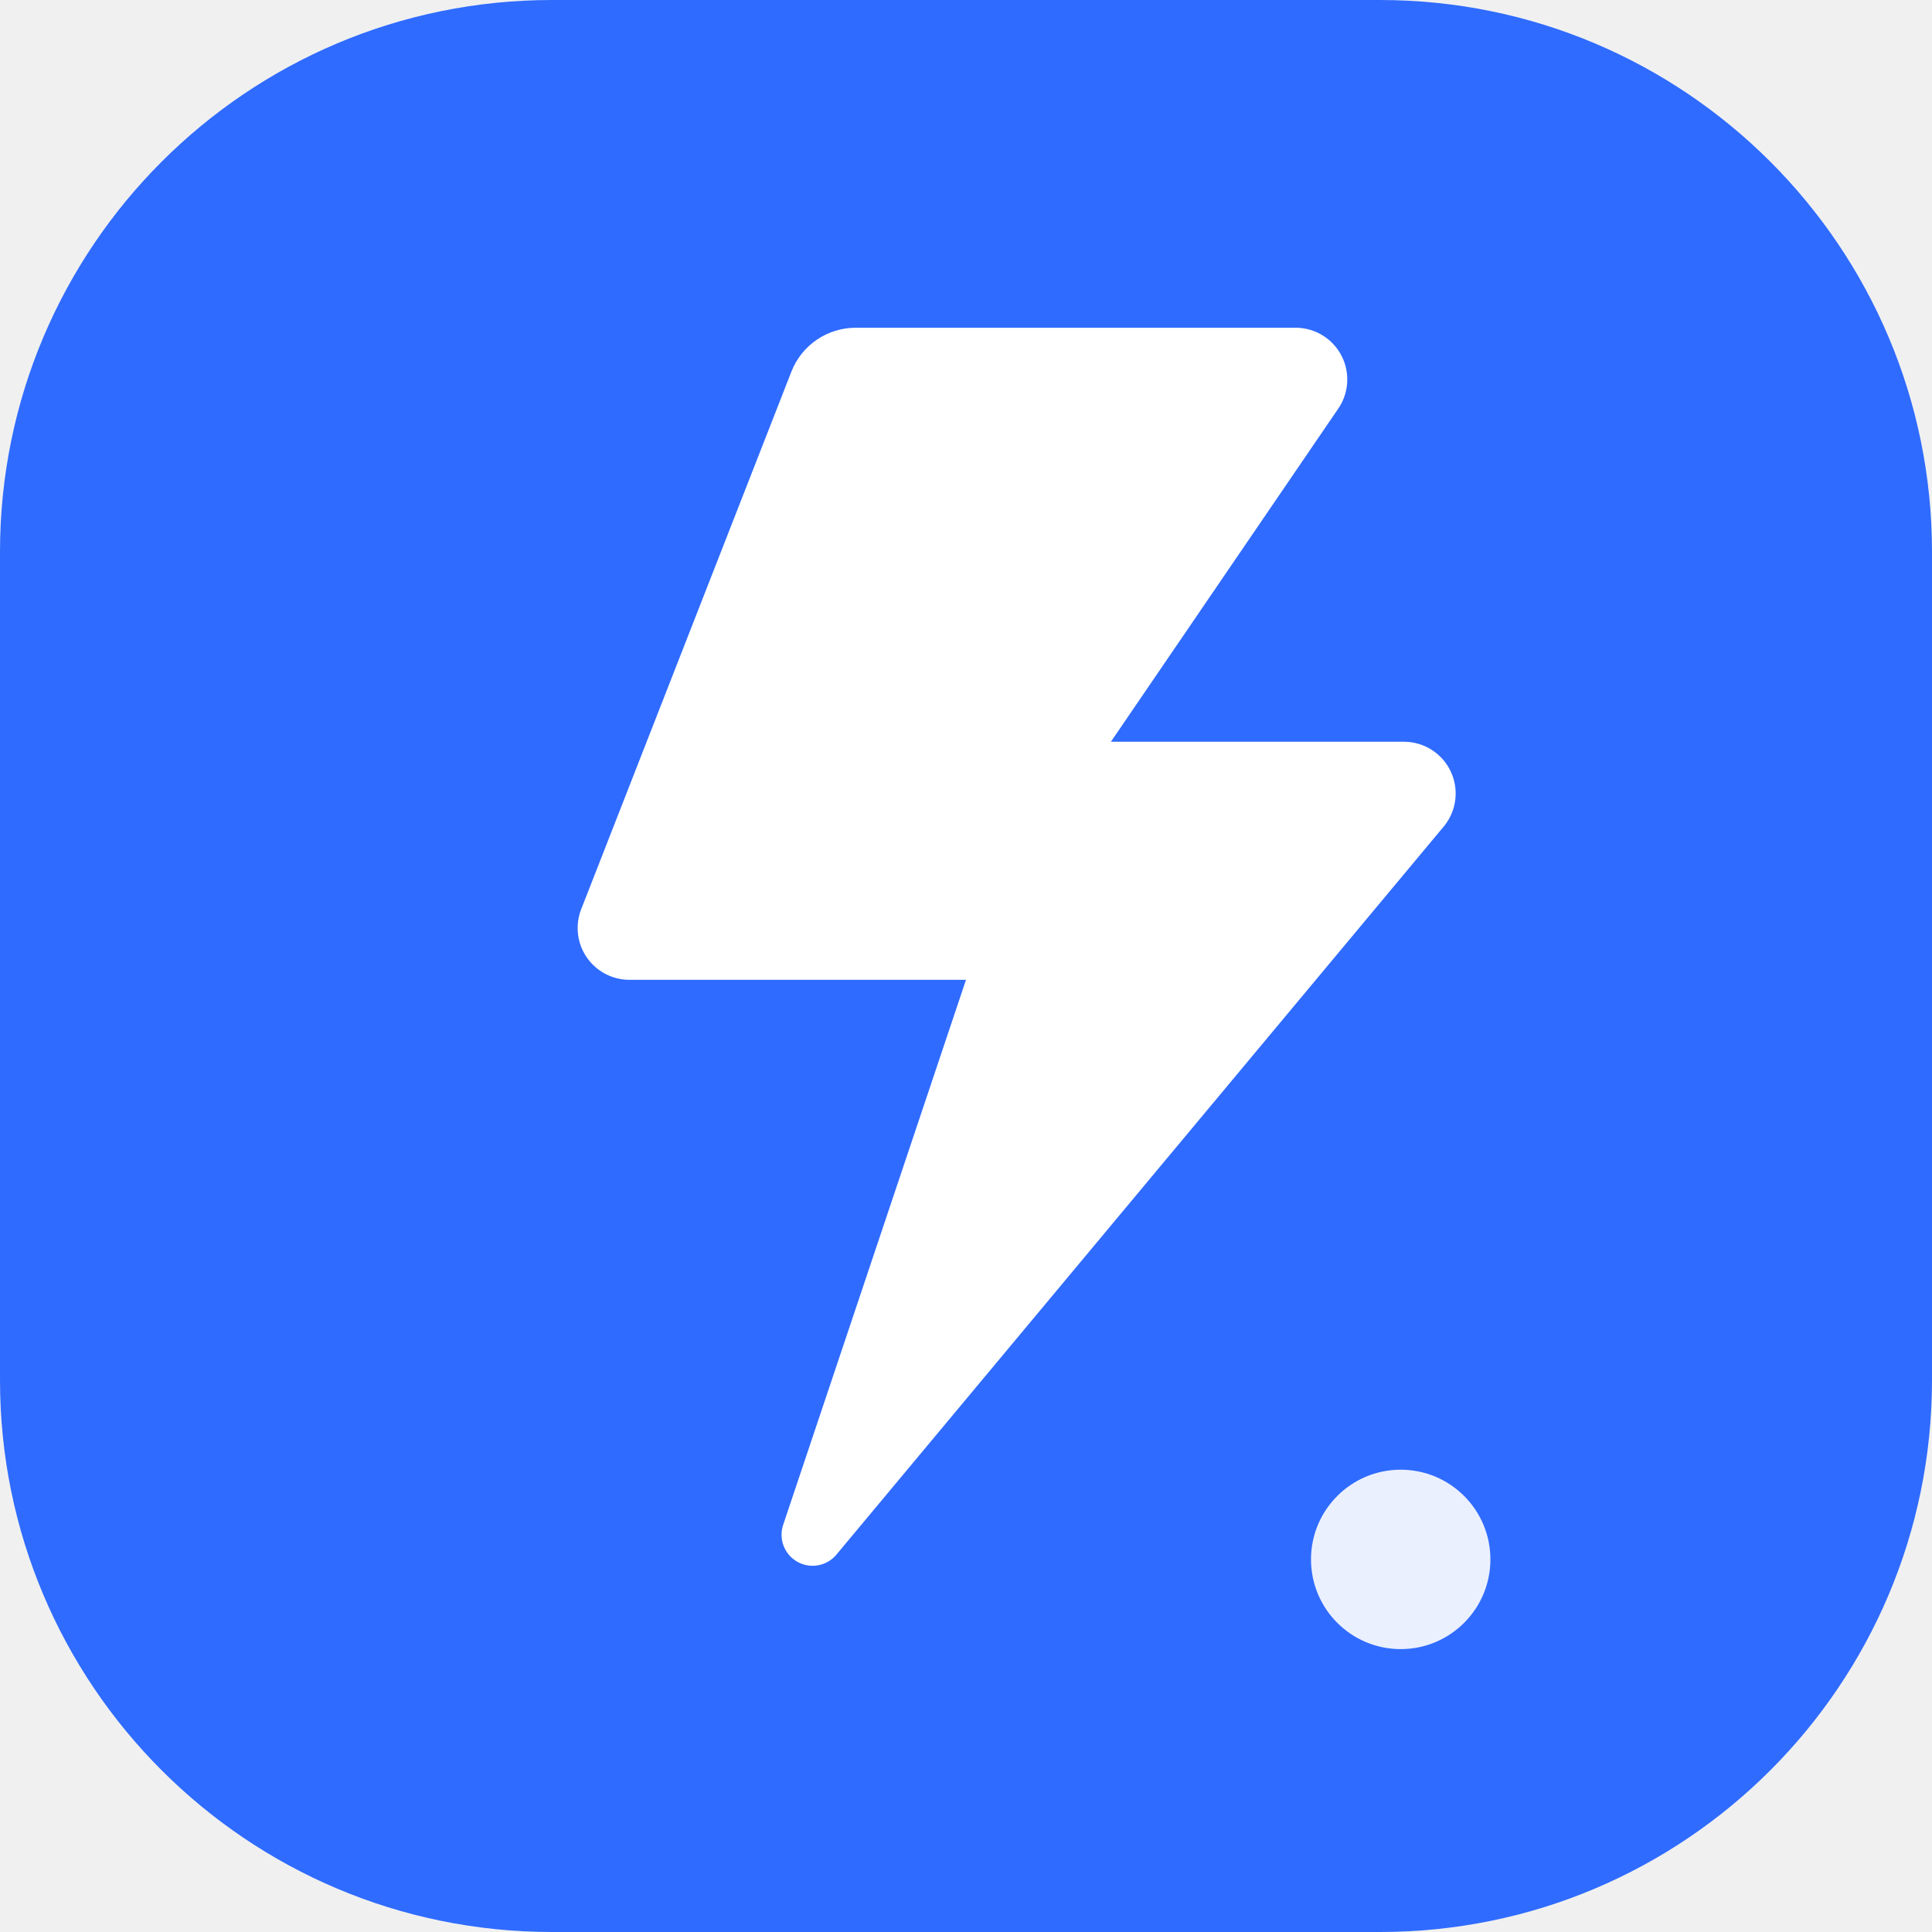
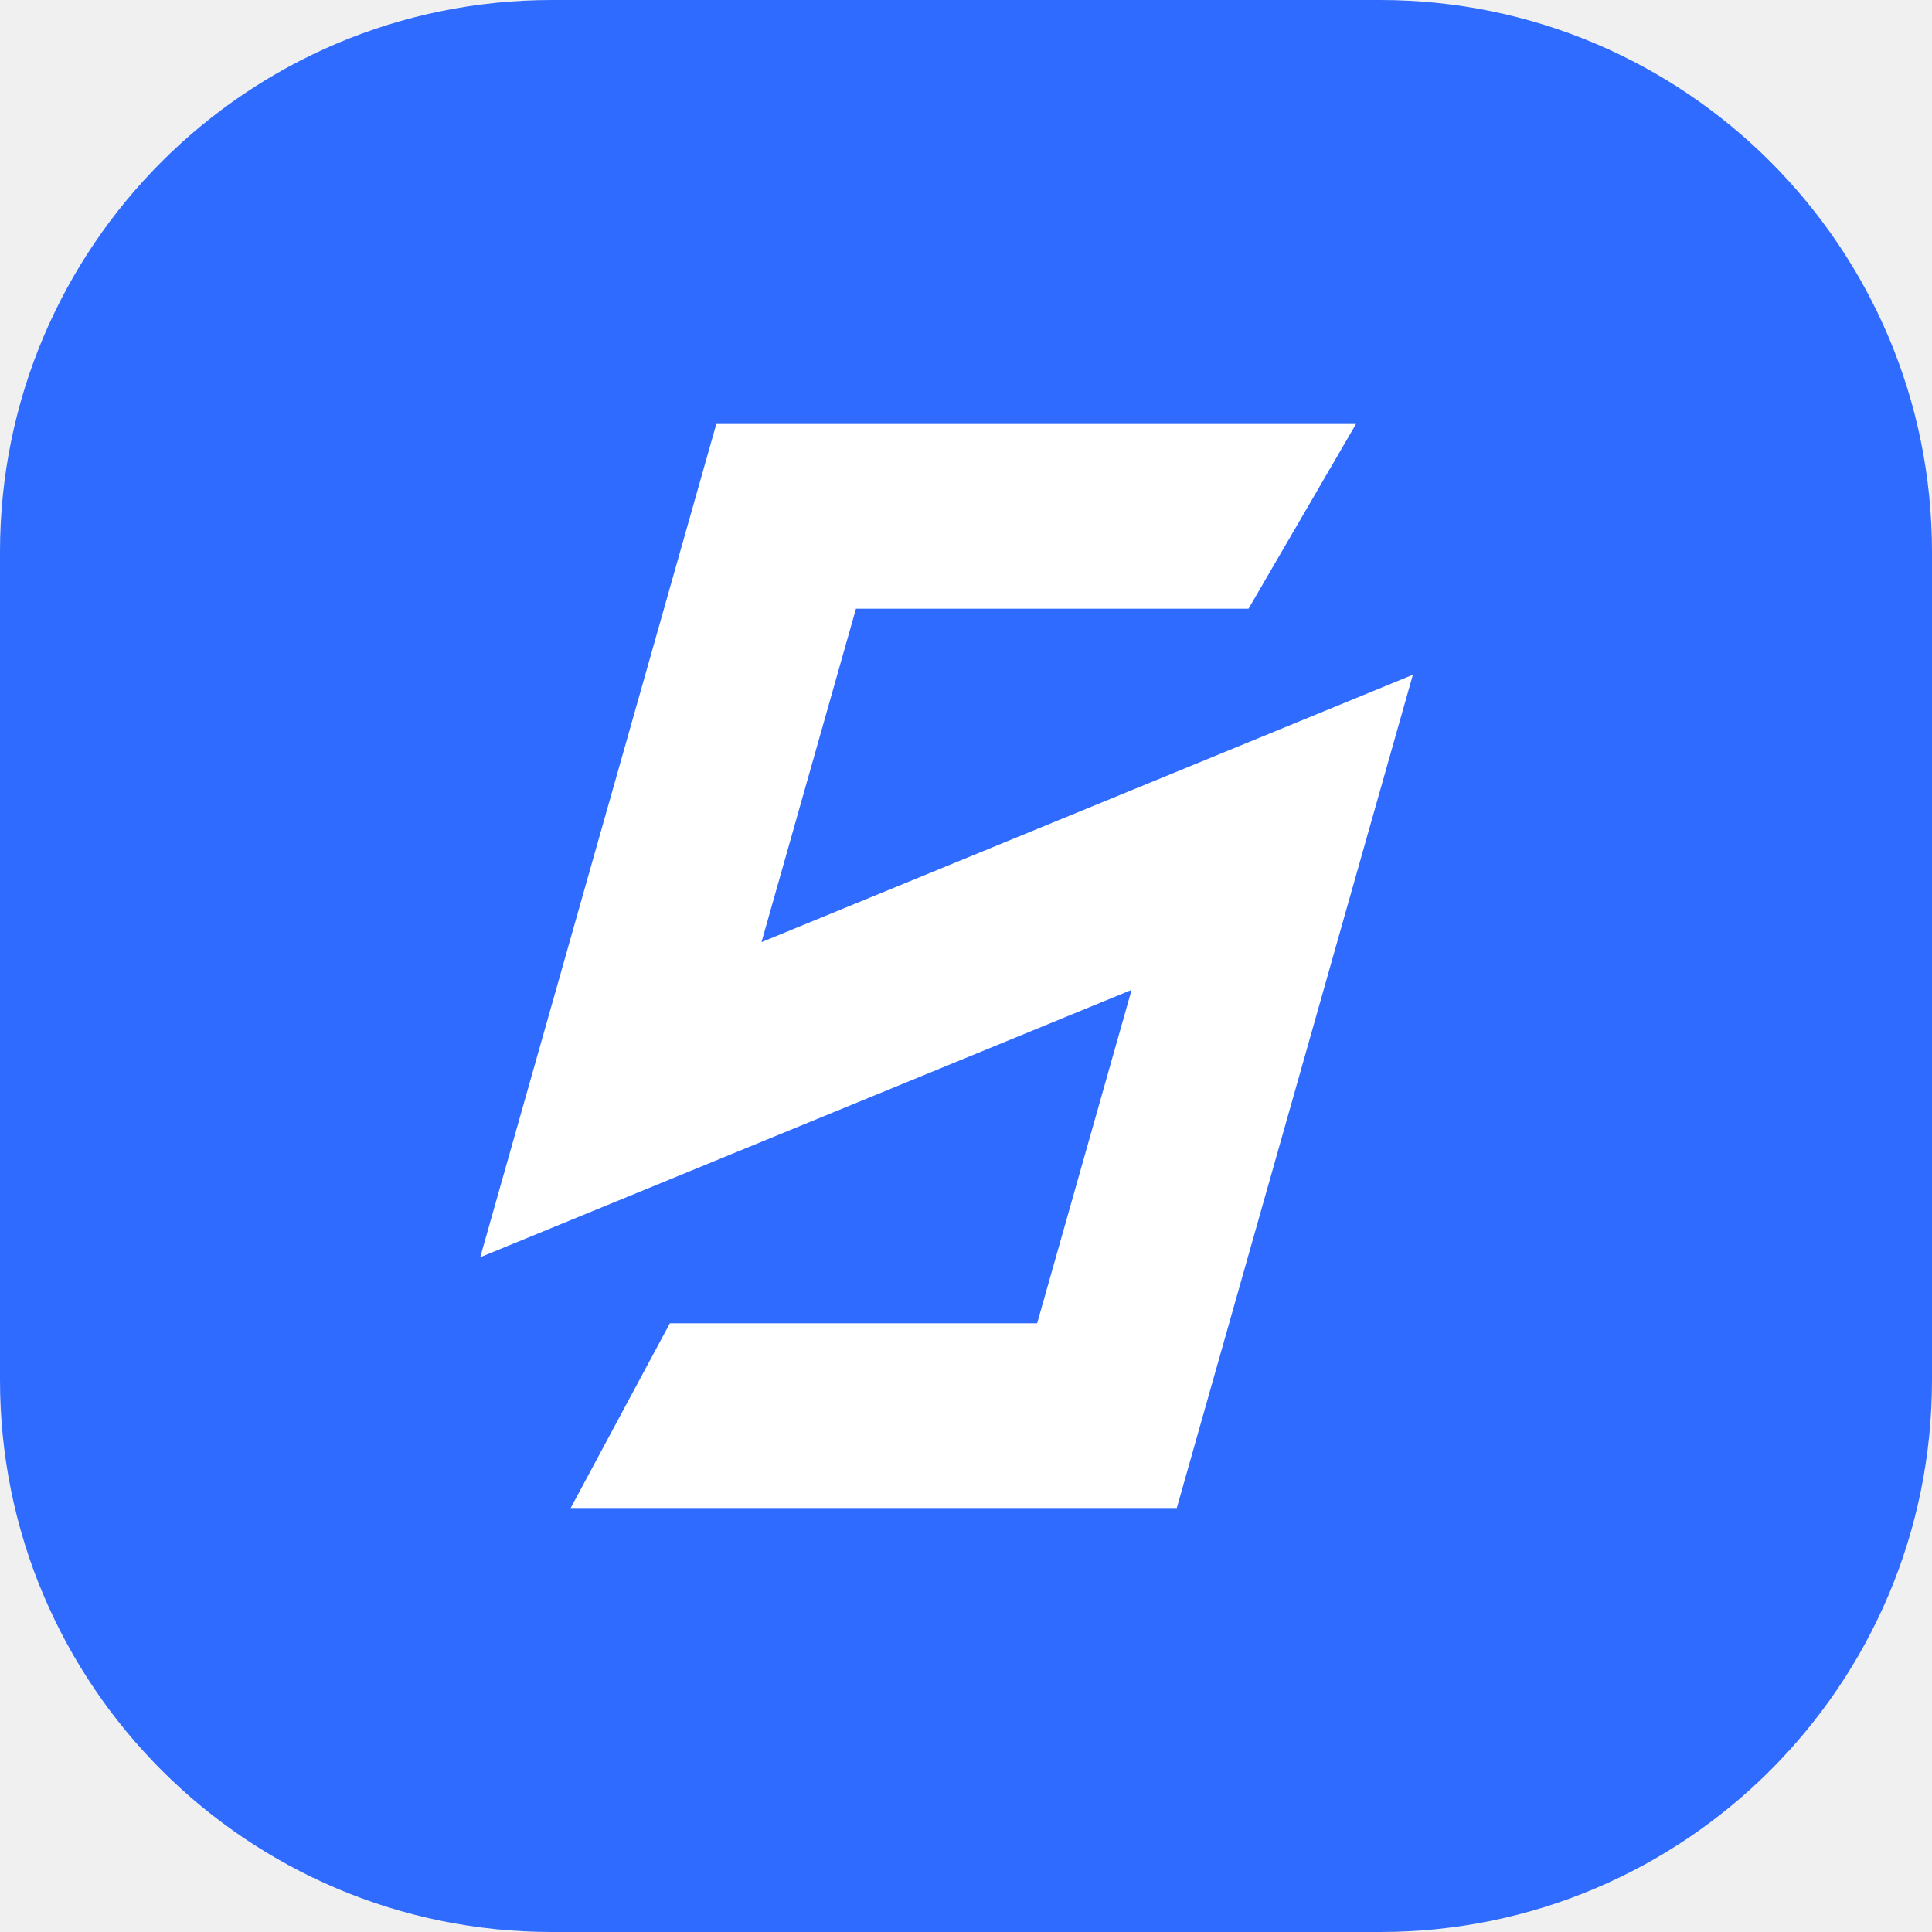
<svg xmlns="http://www.w3.org/2000/svg" viewBox="0 0 56 56">
  <rect width="56" height="56" rx="16" fill="#2F6BFF" />
-   <path d="M37.5 9.5H24.8a2 2 0 0 0-1.86 1.27l-6.1 15.6A1.5 1.5 0 0 0 18.24 28.4H28l-5.3 15.8a.9.9 0 0 0 1.57.83l17.6-21.1A1.5 1.5 0 0 0 40.7 21.5H32.2l6.62-9.7A1.5 1.5 0 0 0 37.5 9.5z" fill="#fff" />
-   <circle cx="40.6" cy="45.2" r="2.6" fill="#fff" opacity=".9" />
+   <clipPath id="s">
+     <path d="M-6 -6H35L27.9 6.2H45V50H-3.6L5.1 33.8H-6Z" />
+   </clipPath>
+   <g transform="translate(28 28) scale(0.7045) translate(-16.8 -20)">
+     <path clip-path="url(#s)" d="M36 1.5H9.4L2.6 25.5L29.4 14.5L22.6 38.5H-4" fill="none" stroke="#fff" stroke-width="7.6" stroke-miterlimit="20" />
+   </g>
</svg>
